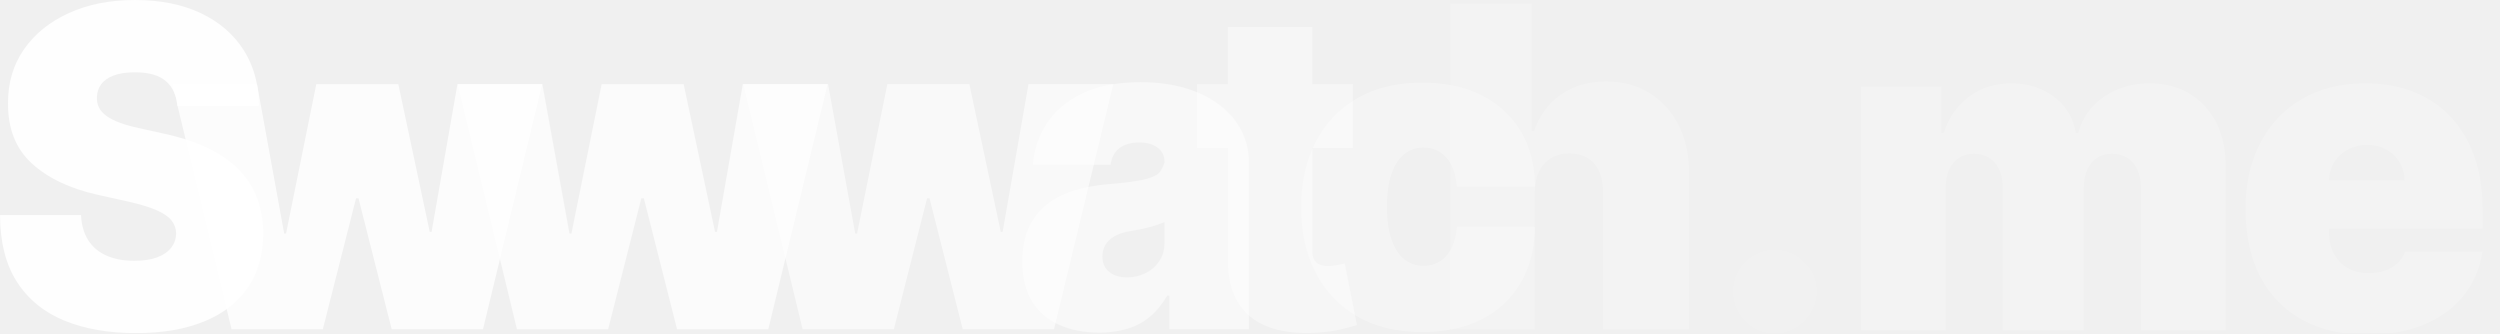
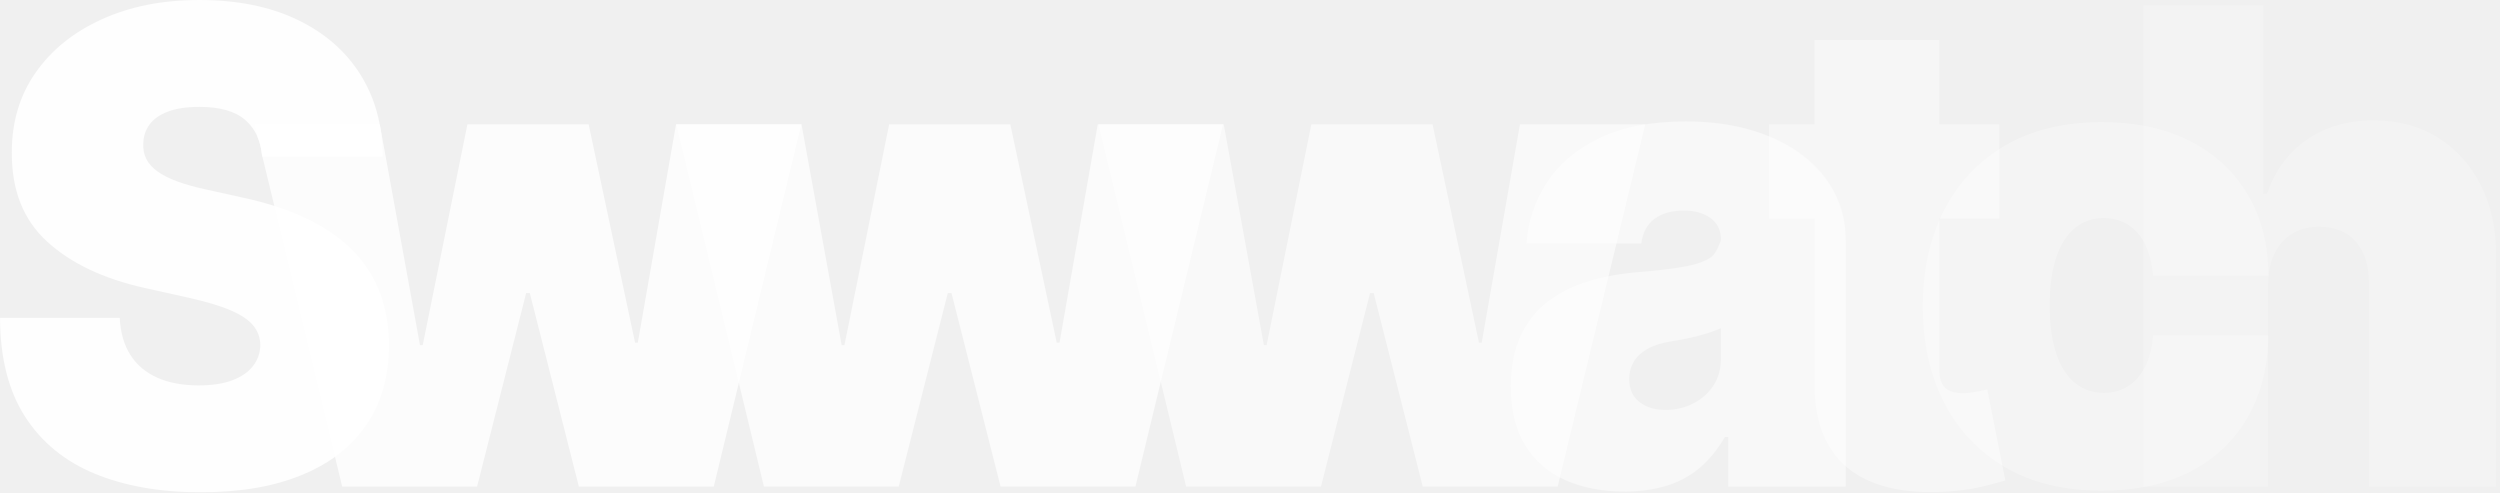
- <svg xmlns="http://www.w3.org/2000/svg" width="300" height="40" viewBox="0 0 300 40" fill="none">
-   <g clip-path="url(#clip0_370_136)">
+ <svg xmlns="http://www.w3.org/2000/svg" width="203" height="40" viewBox="0 0 203 40" fill="none">
+   <g clip-path="url(#clip0_386_2)">
    <path opacity="0.9" d="M30.904 23.907C30.456 22.652 29.761 21.52 28.815 20.51C27.87 19.501 26.654 18.623 25.169 17.873C24.306 17.438 23.341 17.053 22.275 16.719C21.507 16.475 20.687 16.257 19.812 16.066L16.719 15.381C15.822 15.189 15.049 14.974 14.398 14.732C13.747 14.492 13.215 14.222 12.796 13.924C12.379 13.626 12.075 13.29 11.886 12.915C11.695 12.54 11.613 12.119 11.636 11.649C11.648 11.077 11.814 10.572 12.133 10.126C12.453 9.683 12.948 9.33 13.616 9.071C14.285 8.811 15.148 8.68 16.203 8.68C17.861 8.68 19.096 9.034 19.913 9.745C20.361 10.136 20.702 10.612 20.932 11.172C21.106 11.589 21.219 12.052 21.27 12.564L21.306 12.715H31.08C31.076 11.8 30.994 10.928 30.834 10.096C30.554 8.607 30.024 7.249 29.248 6.024C28.04 4.114 26.323 2.633 24.101 1.58C21.879 0.526 19.247 0 16.203 0C13.159 0 10.578 0.52 8.277 1.561C5.975 2.601 4.176 4.052 2.882 5.909C1.586 7.769 0.945 9.937 0.959 12.411C0.945 15.455 1.9 17.859 3.822 19.616C5.741 21.373 8.372 22.626 11.71 23.375L15.466 24.212C16.865 24.53 17.976 24.868 18.798 25.231C19.621 25.592 20.213 25.999 20.576 26.45C20.938 26.899 21.125 27.423 21.137 28.02C21.125 28.654 20.928 29.218 20.548 29.714C20.168 30.207 19.609 30.596 18.872 30.874C18.136 31.154 17.222 31.294 16.128 31.294C14.829 31.294 13.708 31.084 12.769 30.665C11.829 30.246 11.102 29.631 10.588 28.819C10.072 28.007 9.783 27.004 9.723 25.811H0C0.012 29.073 0.692 31.747 2.035 33.834C3.379 35.921 5.27 37.467 7.706 38.47C10.142 39.471 12.999 39.973 16.277 39.973C19.555 39.973 22.203 39.51 24.479 38.583C25.491 38.174 26.399 37.678 27.202 37.096C28.209 36.373 29.053 35.517 29.735 34.529C30.963 32.752 31.583 30.582 31.596 28.02C31.583 26.535 31.353 25.165 30.904 23.907Z" fill="white" />
-     <path opacity="0.8" d="M54.895 10.096L51.79 27.826H51.568L47.797 10.096H37.956L34.325 28.027H34.103L30.84 10.096H20.673L20.933 11.172C21.106 11.589 21.219 12.052 21.27 12.564L21.307 12.715L22.275 16.719L27.202 37.096L27.787 39.512H38.739L42.724 23.797H43.02L47.004 39.512H57.958L65.071 10.096H54.895Z" fill="white" />
-     <path opacity="0.7" d="M62.029 39.512L54.916 10.096H65.083L68.343 28.027H68.566L72.198 10.096H82.04L85.809 27.826H86.031L89.135 10.096H99.312L92.199 39.512H81.245L77.259 23.797H76.963L72.978 39.512H62.023H62.029Z" fill="white" />
-     <path opacity="0.6" d="M96.313 39.512L89.2 10.096H99.367L102.627 28.027H102.849L106.482 10.096H116.323L120.092 27.826H120.315L123.419 10.096H133.596L126.483 39.512H115.528L111.543 23.797H111.249L107.263 39.512H96.309H96.313Z" fill="white" />
-     <path opacity="0.5" d="M131.888 39.915C130.084 39.915 128.49 39.606 127.108 38.992C125.726 38.377 124.643 37.441 123.857 36.183C123.072 34.926 122.678 33.326 122.678 31.384C122.678 29.784 122.941 28.416 123.469 27.28C123.998 26.144 124.734 25.213 125.679 24.49C126.625 23.766 127.728 23.214 128.987 22.834C130.246 22.453 131.606 22.205 133.067 22.09C134.652 21.963 135.926 21.808 136.889 21.623C137.854 21.439 138.549 21.177 138.98 20.841C139.411 20.504 139.738 19.499 139.738 19.499V19.463C139.738 18.701 139.456 18.117 138.894 17.71C138.331 17.303 137.61 17.099 136.727 17.099C135.761 17.099 134.973 17.319 134.367 17.756C133.761 18.195 133.397 18.864 133.276 19.767H123.951C124.074 17.988 124.621 16.346 125.594 14.841C126.566 13.336 127.989 12.129 129.862 11.22C131.734 10.312 134.071 9.858 136.875 9.858C138.894 9.858 140.707 10.104 142.309 10.592C143.913 11.081 145.277 11.76 146.403 12.631C147.53 13.501 148.389 14.517 148.983 15.681C149.578 16.843 149.874 18.105 149.874 19.465V39.514H140.325V35.484H140.07C139.504 36.439 138.82 37.322 138.015 37.995C137.211 38.668 136.297 39.157 135.272 39.461C134.246 39.766 133.12 39.919 131.89 39.919L131.888 39.915ZM135.242 33.286C136.016 33.286 136.743 33.121 137.425 32.791C138.107 32.46 138.662 31.985 139.091 31.362C139.522 30.739 139.736 29.984 139.736 29.095V26.657C139.465 26.772 139.181 26.879 138.879 26.982C138.579 27.083 138.259 27.179 137.92 27.268C137.583 27.357 137.226 27.439 136.852 27.516C136.478 27.592 136.088 27.661 135.683 27.725C134.897 27.852 134.254 28.058 133.757 28.344C133.26 28.63 132.892 28.979 132.652 29.392C132.413 29.805 132.294 30.264 132.294 30.772C132.294 31.584 132.57 32.206 133.122 32.637C133.673 33.069 134.381 33.284 135.24 33.284L135.242 33.286Z" fill="white" />
-     <path opacity="0.4" d="M162.834 39.012C162.38 39.151 161.735 39.322 160.897 39.526C160.059 39.729 159.063 39.862 157.913 39.927C155.588 40.054 153.636 39.802 152.057 39.173C150.479 38.545 149.292 37.551 148.495 36.193C147.7 34.835 147.314 33.133 147.339 31.09V17.752H143.636V10.096H147.339V3.246H157.473V10.096H162.345V17.752H157.473V30.099C157.473 30.506 157.539 30.844 157.676 31.118C157.81 31.39 158.017 31.594 158.299 31.727C158.58 31.86 158.942 31.928 159.383 31.928C159.689 31.928 160.045 31.89 160.457 31.813C160.866 31.737 161.17 31.674 161.365 31.622L162.834 39.012Z" fill="white" />
-     <path opacity="0.3" d="M174.188 29.78C174.139 29.873 174.09 29.964 174.038 30.05C173.702 30.619 173.287 31.058 172.79 31.368C172.217 31.727 171.561 31.906 170.816 31.906C169.939 31.906 169.173 31.644 168.515 31.122C167.858 30.6 167.345 29.813 166.981 28.761C166.615 27.709 166.431 26.39 166.431 24.804C166.431 23.218 166.615 21.899 166.981 20.847C167.345 19.795 167.858 19.009 168.515 18.486C169.173 17.964 169.939 17.702 170.816 17.702C171.937 17.702 172.855 18.103 173.566 18.901C173.739 19.096 173.897 19.314 174.038 19.551C174.468 20.291 174.735 21.236 174.837 22.386H184.191C184.179 19.868 183.618 17.674 182.509 15.804C181.402 13.934 179.839 12.486 177.824 11.46C176.68 10.878 175.417 10.461 174.038 10.209C172.985 10.015 171.861 9.921 170.67 9.921C167.626 9.921 165.018 10.547 162.851 11.799C160.682 13.052 159.02 14.803 157.864 17.051C156.707 19.297 156.128 21.909 156.128 24.878C156.128 27.848 156.707 30.461 157.864 32.708C159.02 34.956 160.682 36.707 162.851 37.96C165.018 39.214 167.626 39.838 170.67 39.838C171.943 39.838 173.135 39.729 174.244 39.512C175.558 39.258 176.756 38.849 177.842 38.291C179.845 37.257 181.396 35.794 182.492 33.899C183.503 32.15 184.064 30.119 184.171 27.806V27.222H174.837C174.763 28.229 174.546 29.081 174.188 29.78Z" fill="white" />
-     <path opacity="0.2" d="M201.467 15.087C200.641 13.431 199.481 12.131 197.987 11.188C196.492 10.247 194.734 9.774 192.713 9.774C190.692 9.774 188.798 10.3 187.297 11.351C185.797 12.403 184.725 13.864 184.08 15.737H183.782V0.425H174.038V39.512H184.171V23.057C184.183 22.092 184.359 21.264 184.698 20.571C185.035 19.88 185.514 19.346 186.134 18.971C186.756 18.598 187.477 18.411 188.301 18.411C189.603 18.411 190.608 18.822 191.316 19.648C192.021 20.474 192.368 21.61 192.357 23.057V39.512H202.685V20.782C202.697 18.643 202.292 16.745 201.467 15.087Z" fill="white" />
-     <g opacity="0.1">
-       <path d="M212.999 39.998C211.618 39.998 210.437 39.509 209.455 38.533C208.473 37.555 207.987 36.366 208 34.964C207.989 33.598 208.473 32.428 209.455 31.457C210.437 30.487 211.618 30 212.999 30C214.308 30 215.467 30.485 216.473 31.457C217.479 32.428 217.989 33.598 218 34.964C217.989 35.9 217.747 36.747 217.276 37.51C216.806 38.27 216.196 38.876 215.446 39.327C214.696 39.776 213.88 40 212.999 40V39.998Z" fill="white" />
-     </g>
-     <path opacity="0.2" d="M223.31 39.633V10.381H232.963V15.942H233.257C233.845 14.114 234.853 12.665 236.278 11.6C237.702 10.534 239.398 10 241.362 10C243.326 10 245.065 10.542 246.501 11.628C247.937 12.714 248.805 14.15 249.099 15.942H249.393C249.873 14.15 250.892 12.714 252.451 11.628C254.01 10.542 255.84 10 257.941 10C260.655 10 262.856 10.903 264.545 12.704C266.233 14.507 267.079 16.907 267.079 19.903V39.633H256.91V22.568C256.91 21.287 256.596 20.279 255.97 19.55C255.345 18.821 254.503 18.454 253.447 18.454C252.39 18.454 251.578 18.819 250.97 19.55C250.362 20.279 250.058 21.287 250.058 22.568V39.633H240.331V22.568C240.331 21.287 240.017 20.279 239.392 19.55C238.766 18.821 237.924 18.454 236.868 18.454C236.168 18.454 235.566 18.619 235.063 18.95C234.561 19.28 234.171 19.753 233.894 20.368C233.617 20.985 233.479 21.718 233.479 22.568V39.633H223.31Z" fill="white" />
-     <path opacity="0.2" d="M297.903 27.446V25.008C297.903 22.683 297.572 20.596 296.909 18.742C296.245 16.889 295.299 15.311 294.072 14.009C292.844 12.708 291.363 11.715 289.632 11.027C287.9 10.342 285.967 10 283.829 10C280.905 10 278.37 10.629 276.22 11.886C274.073 13.143 272.409 14.902 271.23 17.16C270.05 19.421 269.46 22.062 269.46 25.083C269.46 28.103 270.047 30.933 271.22 33.186C272.393 35.441 274.069 37.167 276.25 38.368C278.428 39.567 281.028 40.167 284.051 40.167C286.666 40.167 288.954 39.758 290.913 38.938C292.871 38.12 294.446 36.964 295.637 35.473C296.829 33.98 297.583 32.219 297.903 30.188H288.619C288.422 30.734 288.114 31.2 287.697 31.586C287.28 31.975 286.779 32.269 286.196 32.473C285.614 32.676 284.971 32.777 284.271 32.777C283.263 32.777 282.404 32.568 281.693 32.148C280.979 31.729 280.434 31.153 280.052 30.416C279.672 29.68 279.483 28.842 279.483 27.901V27.446H297.903ZM280.136 19.427C280.547 18.793 281.096 18.295 281.784 17.932C282.472 17.57 283.226 17.388 284.051 17.388C284.875 17.388 285.657 17.57 286.325 17.932C286.995 18.295 287.529 18.797 287.929 19.437C288.327 20.078 288.533 20.817 288.545 21.655H279.483C279.506 20.805 279.724 20.062 280.136 19.427Z" fill="white" />
+     <path opacity="0.8" d="M54.894 10.096L51.79 27.826H51.568L47.797 10.096H37.955L34.325 28.027H34.102L30.84 10.096H20.673L20.932 11.172C21.106 11.589 21.219 12.052 21.269 12.564L21.306 12.715L22.275 16.718L27.202 37.096L27.786 39.512H38.739L42.724 23.796H43.02L47.004 39.512H57.958L65.071 10.096H54.894Z" fill="white" />
+     <path opacity="0.7" d="M62.029 39.512L54.916 10.096H65.083L68.343 28.027H68.566L72.198 10.096H82.04L85.809 27.826H86.031L89.135 10.096H99.312L92.199 39.512H81.245L77.259 23.796H76.963L72.978 39.512H62.023H62.029Z" fill="white" />
+     <path opacity="0.6" d="M96.313 39.512L89.2 10.096H99.367L102.627 28.027H102.849L106.482 10.096H116.323L120.092 27.826H120.315L123.419 10.096H133.596L126.483 39.512H115.528L111.543 23.796H111.249L107.263 39.512H96.309H96.313Z" fill="white" />
+     <path opacity="0.5" d="M131.889 39.915C130.084 39.915 128.49 39.607 127.108 38.992C125.726 38.377 124.643 37.441 123.858 36.184C123.072 34.926 122.678 33.327 122.678 31.384C122.678 29.785 122.942 28.416 123.47 27.28C123.998 26.144 124.734 25.213 125.68 24.49C126.625 23.766 127.728 23.214 128.987 22.834C130.246 22.453 131.606 22.205 133.068 22.09C134.652 21.963 135.927 21.808 136.889 21.623C137.854 21.439 138.55 21.177 138.98 20.841C139.411 20.505 139.738 19.499 139.738 19.499V19.463C139.738 18.701 139.456 18.117 138.895 17.71C138.331 17.303 137.61 17.099 136.728 17.099C135.761 17.099 134.974 17.319 134.368 17.756C133.761 18.195 133.397 18.864 133.276 19.767H123.951C124.074 17.988 124.621 16.346 125.594 14.841C126.566 13.336 127.989 12.129 129.862 11.22C131.735 10.312 134.071 9.858 136.876 9.858C138.895 9.858 140.707 10.104 142.309 10.592C143.913 11.081 145.277 11.76 146.403 12.631C147.53 13.501 148.389 14.517 148.984 15.681C149.578 16.844 149.874 18.105 149.874 19.465V39.514H140.325V35.484H140.07C139.505 36.439 138.821 37.322 138.016 37.995C137.211 38.668 136.297 39.157 135.272 39.462C134.247 39.766 133.12 39.919 131.891 39.919L131.889 39.915ZM135.243 33.286C136.016 33.286 136.743 33.121 137.425 32.791C138.107 32.46 138.663 31.985 139.091 31.362C139.522 30.739 139.737 29.984 139.737 29.096V26.658C139.466 26.772 139.181 26.879 138.879 26.982C138.579 27.083 138.259 27.179 137.92 27.268C137.583 27.357 137.226 27.439 136.852 27.516C136.478 27.593 136.088 27.661 135.683 27.725C134.898 27.852 134.254 28.058 133.758 28.344C133.261 28.63 132.892 28.979 132.653 29.392C132.413 29.805 132.294 30.264 132.294 30.772C132.294 31.584 132.571 32.206 133.122 32.637C133.674 33.069 134.381 33.284 135.241 33.284L135.243 33.286Z" fill="white" />
+     <path opacity="0.4" d="M162.834 39.012C162.38 39.151 161.735 39.322 160.897 39.526C160.059 39.729 159.063 39.862 157.913 39.927C155.588 40.054 153.636 39.802 152.057 39.173C150.478 38.545 149.292 37.551 148.495 36.194C147.699 34.836 147.314 33.133 147.339 31.09V17.752H143.636V10.096H147.339V3.246H157.473V10.096H162.345V17.752H157.473V30.099C157.473 30.506 157.539 30.844 157.675 31.118C157.81 31.39 158.016 31.594 158.299 31.727C158.58 31.86 158.942 31.928 159.383 31.928C159.689 31.928 160.045 31.89 160.456 31.813C160.866 31.737 161.17 31.674 161.365 31.622L162.834 39.012Z" fill="white" />
+     <path opacity="0.3" d="M174.188 29.78C174.139 29.873 174.09 29.964 174.038 30.05C173.703 30.618 173.287 31.058 172.79 31.368C172.218 31.727 171.561 31.906 170.816 31.906C169.939 31.906 169.173 31.644 168.515 31.122C167.858 30.6 167.345 29.812 166.981 28.761C166.615 27.709 166.431 26.389 166.431 24.804C166.431 23.218 166.615 21.898 166.981 20.847C167.345 19.795 167.858 19.009 168.515 18.485C169.173 17.964 169.939 17.702 170.816 17.702C171.937 17.702 172.855 18.103 173.566 18.901C173.74 19.096 173.897 19.314 174.038 19.551C174.468 20.291 174.735 21.236 174.837 22.386H184.191C184.179 19.868 183.618 17.674 182.509 15.804C181.402 13.934 179.839 12.486 177.824 11.46C176.68 10.878 175.418 10.461 174.038 10.209C172.985 10.015 171.861 9.921 170.67 9.921C167.626 9.921 165.019 10.547 162.851 11.798C160.682 13.052 159.02 14.803 157.864 17.051C156.707 19.297 156.128 21.909 156.128 24.878C156.128 27.848 156.707 30.461 157.864 32.708C159.02 34.956 160.682 36.707 162.851 37.96C165.019 39.214 167.626 39.838 170.67 39.838C171.943 39.838 173.135 39.729 174.244 39.512C175.558 39.258 176.756 38.849 177.842 38.291C179.845 37.257 181.396 35.794 182.492 33.898C183.503 32.15 184.064 30.119 184.172 27.806V27.221H174.837C174.763 28.229 174.546 29.081 174.188 29.78Z" fill="white" />
+     <path opacity="0.2" d="M201.467 15.087C200.641 13.43 199.482 12.131 197.987 11.188C196.492 10.247 194.734 9.774 192.713 9.774C190.692 9.774 188.798 10.3 187.298 11.351C185.797 12.403 184.725 13.864 184.08 15.737H183.782V0.425H174.038V39.512H184.172V23.057C184.183 22.092 184.359 21.264 184.698 20.571C185.035 19.88 185.514 19.346 186.134 18.971C186.756 18.598 187.477 18.411 188.301 18.411C189.603 18.411 190.609 18.822 191.316 19.648C192.021 20.474 192.368 21.61 192.357 23.057V39.512H202.685V20.782C202.697 18.643 202.292 16.745 201.467 15.087Z" fill="white" />
  </g>
  <defs>
-     <clipPath id="clip0_370_136">
-       <rect width="300" height="39.973" fill="white" />
+     <clipPath id="clip0_386_2">
+       <rect width="203" height="40" fill="white" />
    </clipPath>
  </defs>
</svg>
